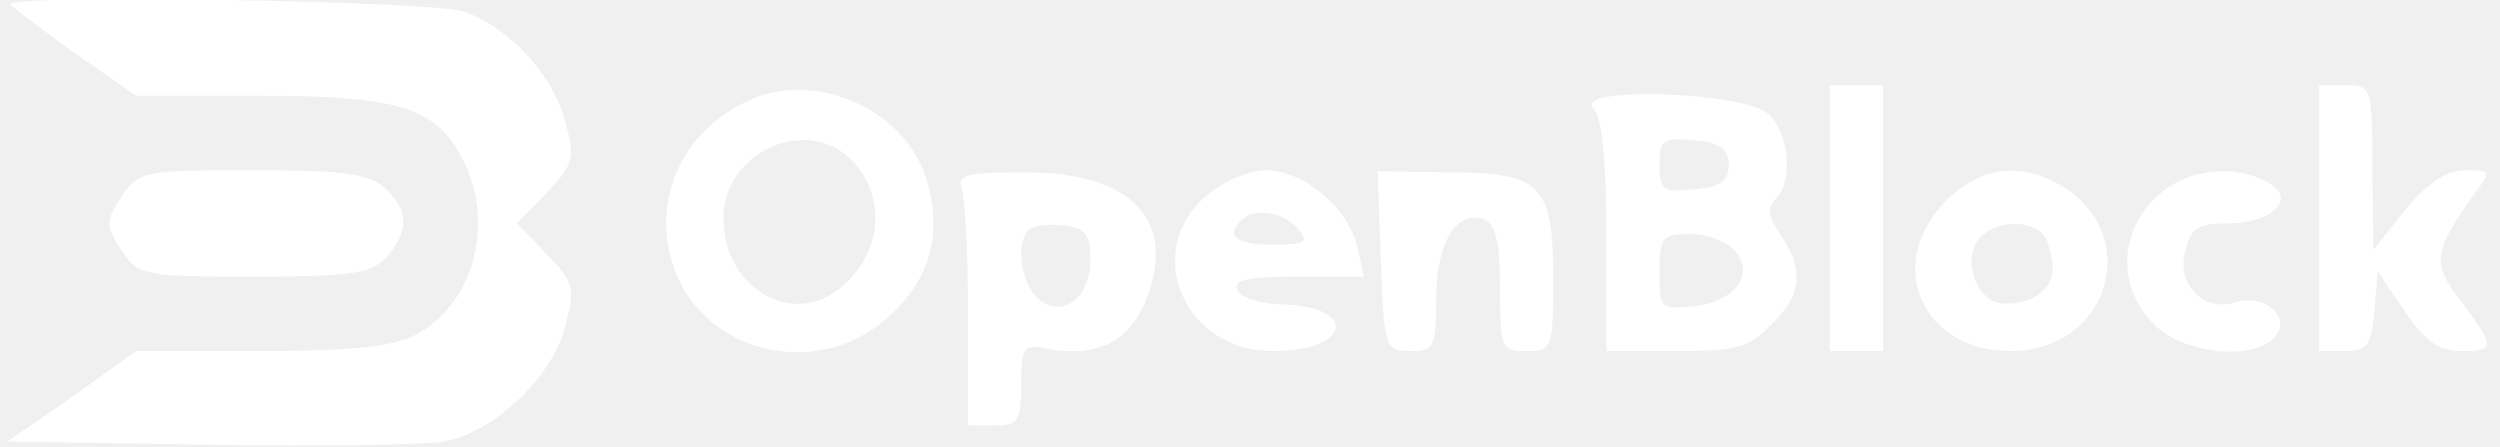
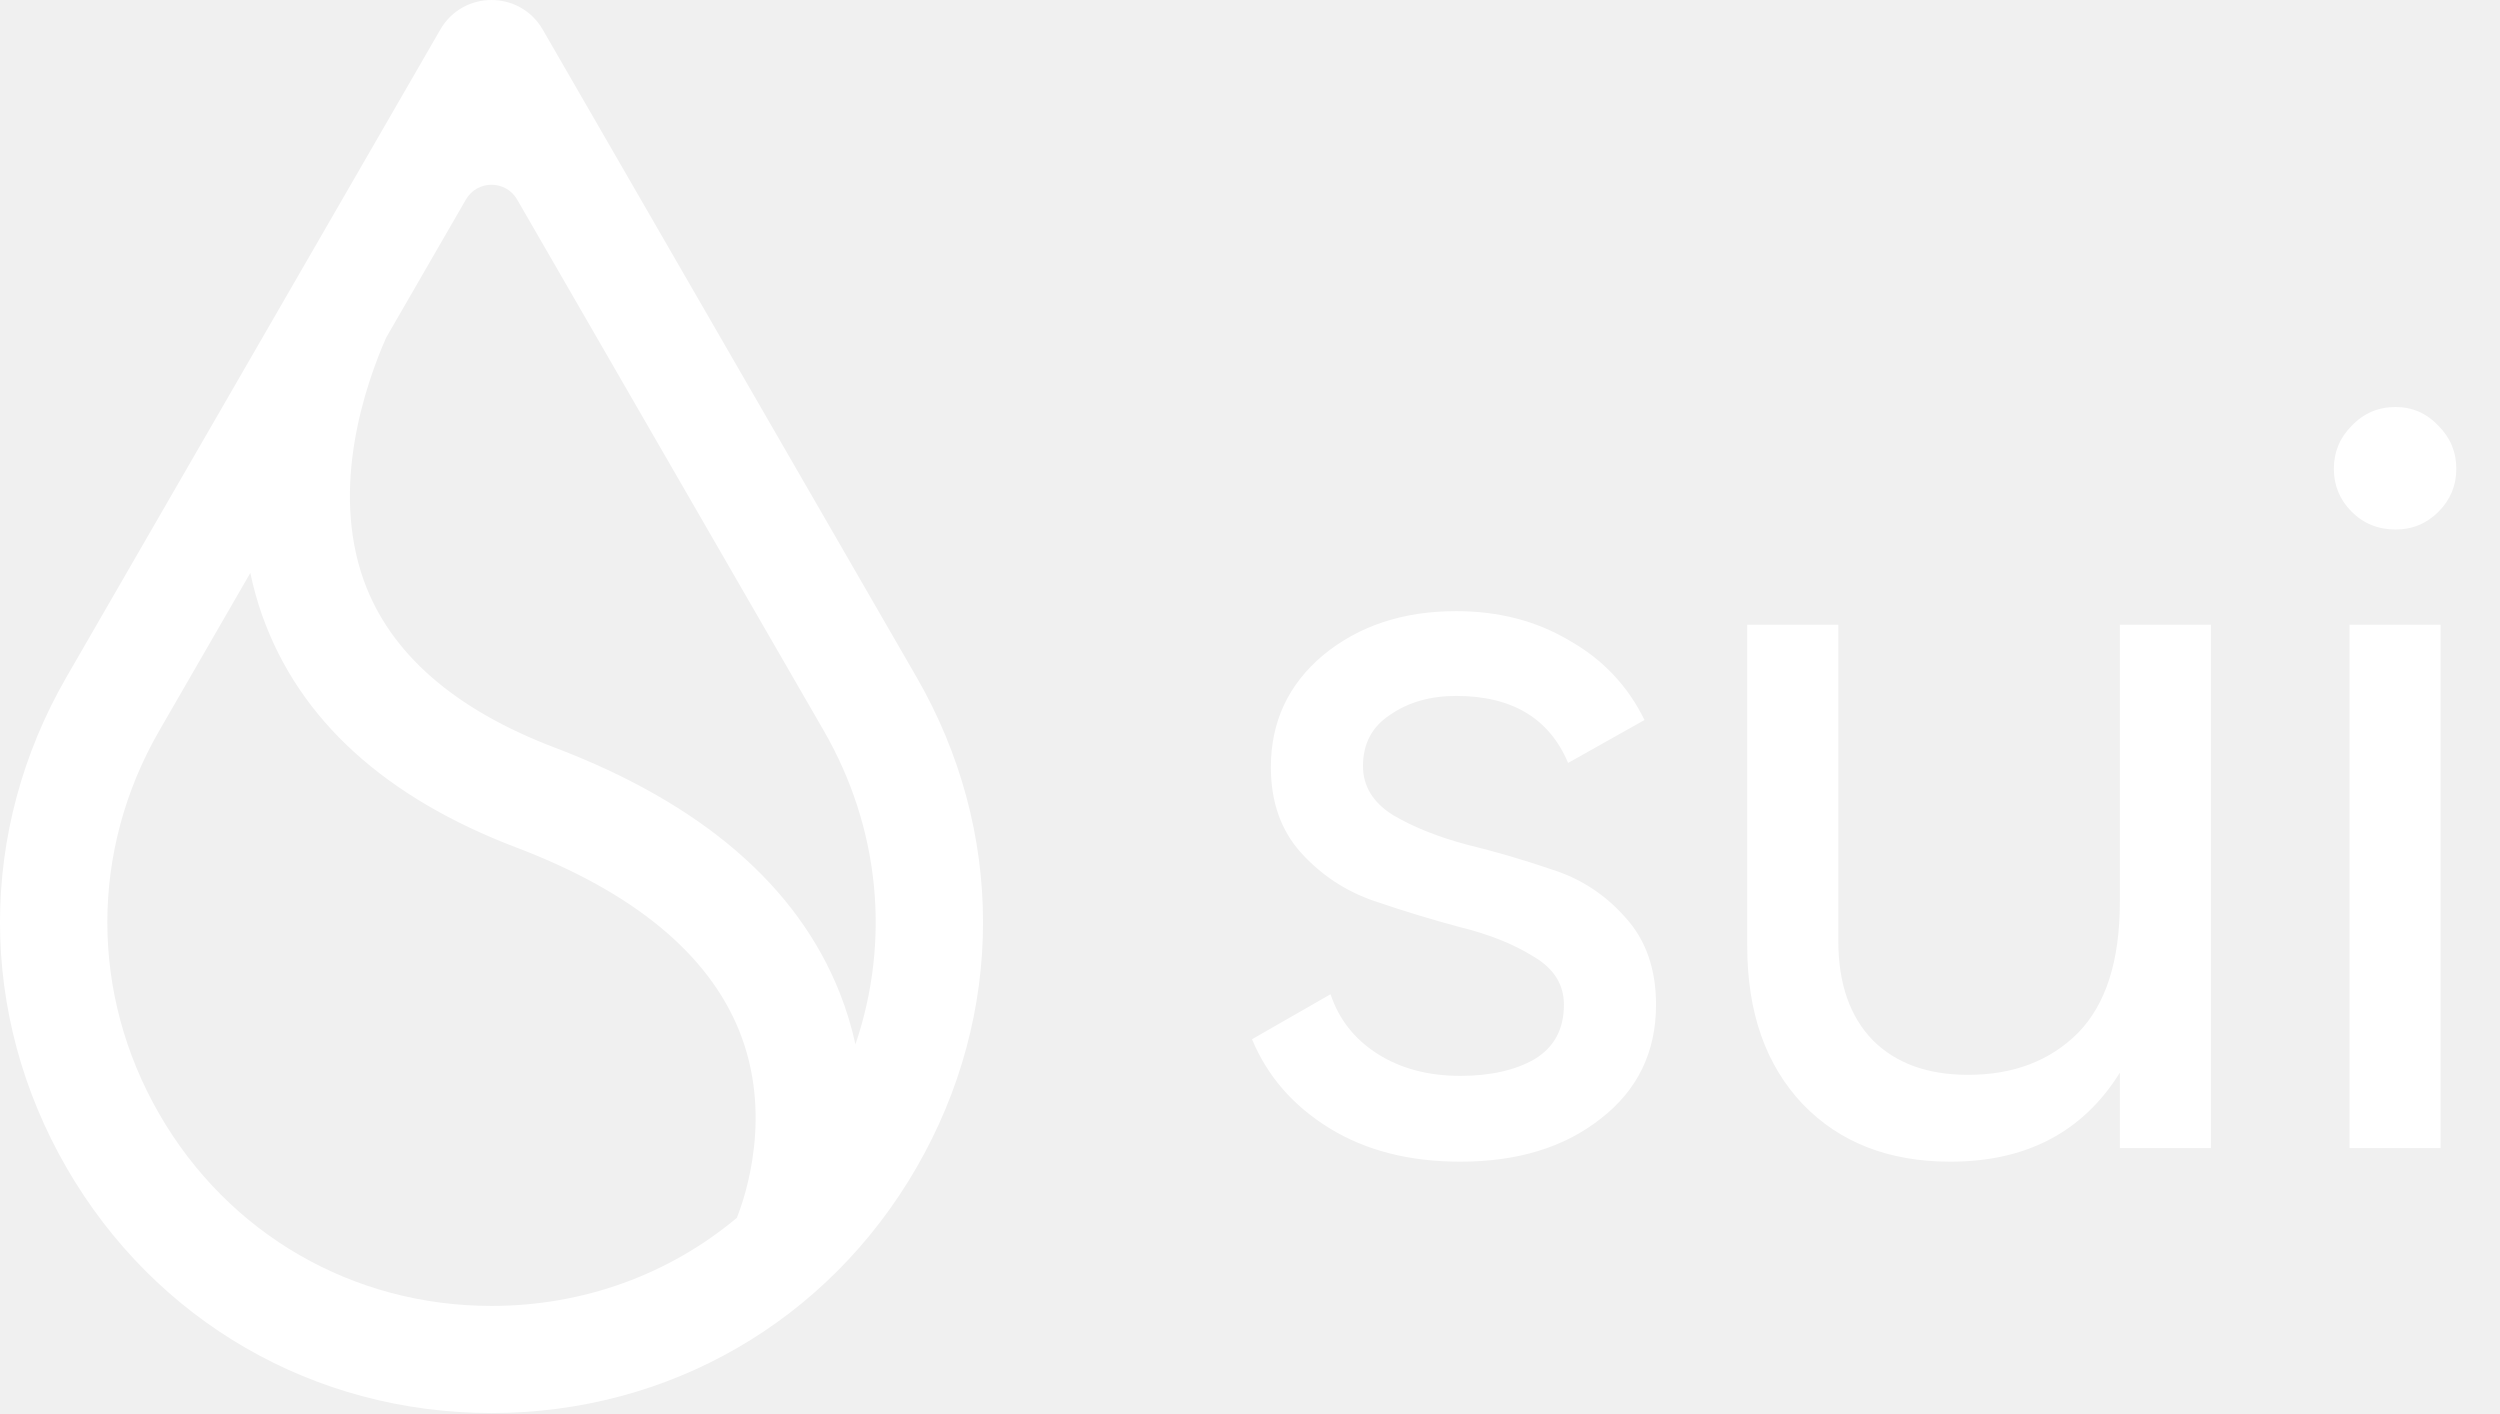
- <svg xmlns="http://www.w3.org/2000/svg" version="1.0" width="235pt" height="42pt" viewBox="0 0 235 42" preserveAspectRatio="xMidYMid meet">
-   <g transform="translate(0,42) scale(0.1,-0.1)" fill="#ffffff" stroke="none">
-     <path d="M10 416 c0 -2 27 -22 59 -45 l59 -41 117 0 c130 0 165 -11 190 -60 31 -60 10 -137 -45 -165 -21 -11 -61 -15 -145 -15 l-117 0 -60 -43 -61 -42 189 -3 c104 -2 204 0 222 3 46 9 100 59 113 107 10 38 9 42 -17 69 l-28 29 28 29 c25 26 27 32 17 68 -12 43 -51 86 -94 102 -25 10 -427 17 -427 7z" />
-     <path d="M705 326 c-61 -27 -91 -88 -74 -150 24 -86 134 -116 203 -55 41 36 53 81 36 133 -21 64 -104 100 -165 72z m95 -56 c33 -33 30 -85 -7 -118 -46 -42 -113 -4 -113 63 0 62 78 97 120 55z" />
-     <path d="M1720 215 l0 -125 25 0 25 0 0 125 0 125 -25 0 -25 0 0 -125z" />
-     <path d="M2180 215 l0 -125 24 0 c21 0 25 5 28 38 l3 37 25 -37 c19 -28 32 -38 53 -38 33 0 33 3 1 46 -29 37 -27 47 12 102 16 21 16 22 -9 22 -17 0 -35 -12 -56 -37 l-30 -38 -1 78 c0 75 -1 77 -25 77 l-25 0 0 -125z" />
-     <path d="M1498 318 c8 -8 12 -49 12 -120 l0 -108 65 0 c57 0 69 3 90 25 29 28 31 51 9 84 -12 17 -13 26 -5 34 17 17 13 62 -7 80 -23 21 -185 26 -164 5z m127 -53 c0 -15 -8 -21 -32 -23 -30 -3 -33 -1 -33 23 0 24 3 26 33 23 24 -2 32 -8 32 -23z m6 -81 c19 -23 -1 -48 -40 -52 -30 -3 -31 -2 -31 32 0 33 2 36 29 36 16 0 34 -7 42 -16z" />
-     <path d="M114 235 c-15 -23 -15 -27 0 -50 16 -24 20 -25 125 -25 92 0 110 3 124 18 22 24 21 45 -1 65 -15 14 -40 17 -125 17 -103 0 -107 -1 -123 -25z" />
-     <path d="M904 243 c3 -8 6 -62 6 -119 l0 -104 25 0 c22 0 25 4 25 39 0 35 2 38 25 33 45 -8 75 6 91 43 32 76 -10 123 -112 123 -54 0 -65 -2 -60 -15z m121 -67 c0 -36 -26 -56 -49 -37 -16 14 -22 52 -9 65 4 4 19 6 33 4 20 -2 25 -8 25 -32z" />
-     <path d="M1134 236 c-61 -52 -21 -146 62 -146 76 0 81 43 6 44 -20 1 -37 7 -39 14 -4 9 12 12 57 12 l62 0 -6 28 c-9 37 -51 72 -86 72 -16 0 -41 -11 -56 -24z m86 -31 c11 -13 7 -15 -24 -15 -34 0 -44 8 -29 23 11 12 40 8 53 -8z" />
-     <path d="M1298 174 c3 -81 4 -84 28 -84 22 0 24 4 24 49 0 53 19 84 45 75 11 -5 15 -22 15 -65 0 -56 1 -59 25 -59 24 0 25 2 25 68 0 89 -11 100 -100 100 l-65 1 3 -85z" />
-     <path d="M1829 231 c-58 -59 -23 -141 61 -141 95 0 126 114 43 158 -37 20 -73 14 -104 -17z m95 -37 c10 -27 7 -43 -13 -54 -11 -5 -26 -7 -35 -4 -21 8 -30 42 -16 59 16 20 56 19 64 -1z" />
-     <path d="M2045 248 c-51 -29 -61 -93 -20 -133 27 -28 95 -35 114 -11 15 18 -10 40 -37 32 -30 -10 -56 16 -48 47 5 23 12 27 40 27 43 0 66 24 37 39 -25 14 -61 13 -86 -1z" />
-   </g>
+ <svg xmlns="http://www.w3.org/2000/svg" width="46" height="26" viewBox="0 0 46 26" fill="none">
+   <path fill-rule="evenodd" clip-rule="evenodd" d="M9.044 26C5.78 26 2.856 24.312 1.224 21.485C-0.408 18.658 -0.408 15.283 1.224 12.456L8.102 0.544C8.52 -0.181 9.567 -0.181 9.986 0.544L16.863 12.456C18.496 15.283 18.496 18.659 16.863 21.485C15.231 24.312 12.308 26 9.044 26ZM8.573 3.671L7.106 6.211C6.723 7.081 6.076 8.96 6.695 10.683C7.176 12.02 8.359 13.054 10.213 13.758C12.91 14.784 14.672 16.302 15.451 18.268C15.578 18.589 15.672 18.906 15.74 19.216C16.387 17.315 16.192 15.237 15.156 13.442L9.515 3.671C9.306 3.309 8.782 3.309 8.573 3.671ZM2.932 13.442L4.606 10.542C4.661 10.804 4.734 11.068 4.827 11.331C5.508 13.241 7.083 14.677 9.508 15.597C11.652 16.413 13.03 17.548 13.602 18.968C14.222 20.507 13.72 22 13.558 22.408C12.316 23.447 10.739 24.029 9.044 24.029C6.492 24.029 4.207 22.71 2.932 20.5C1.656 18.29 1.656 15.652 2.932 13.442ZM43.27 9.415C43.489 9.634 43.758 9.743 44.079 9.743C44.388 9.743 44.651 9.634 44.869 9.415C45.087 9.197 45.196 8.934 45.196 8.626C45.196 8.318 45.087 8.054 44.869 7.836C44.651 7.605 44.388 7.489 44.079 7.489C43.758 7.489 43.489 7.605 43.27 7.836C43.052 8.054 42.943 8.318 42.943 8.626C42.943 8.934 43.052 9.197 43.27 9.415ZM43.232 11.495V21.125H44.907V11.495H43.232ZM25.079 14.095C25.079 14.468 25.265 14.77 25.637 15.001C26.009 15.219 26.459 15.399 26.985 15.54C27.512 15.668 28.038 15.822 28.564 16.002C29.091 16.169 29.54 16.464 29.913 16.888C30.285 17.299 30.471 17.832 30.471 18.486C30.471 19.36 30.131 20.059 29.45 20.586C28.783 21.112 27.922 21.375 26.87 21.375C25.932 21.375 25.13 21.17 24.462 20.759C23.795 20.348 23.32 19.803 23.037 19.122L24.482 18.294C24.636 18.756 24.924 19.122 25.348 19.392C25.772 19.661 26.279 19.796 26.87 19.796C27.422 19.796 27.878 19.694 28.237 19.488C28.597 19.27 28.776 18.936 28.776 18.486C28.776 18.114 28.59 17.819 28.218 17.601C27.846 17.369 27.396 17.19 26.87 17.061C26.343 16.92 25.817 16.76 25.29 16.58C24.764 16.4 24.315 16.105 23.942 15.694C23.57 15.283 23.384 14.757 23.384 14.115C23.384 13.28 23.705 12.593 24.347 12.054C25.002 11.515 25.817 11.245 26.793 11.245C27.576 11.245 28.269 11.425 28.873 11.784C29.489 12.131 29.951 12.619 30.259 13.248L28.853 14.038C28.507 13.216 27.82 12.805 26.793 12.805C26.318 12.805 25.913 12.921 25.579 13.152C25.245 13.37 25.079 13.685 25.079 14.095ZM39.005 11.495H40.681V21.125H39.005V19.738C38.325 20.83 37.285 21.375 35.885 21.375C34.756 21.375 33.85 21.022 33.17 20.316C32.489 19.597 32.149 18.628 32.149 17.408V11.495H33.825V17.312C33.825 18.095 34.037 18.705 34.46 19.141C34.884 19.565 35.468 19.777 36.213 19.777C37.047 19.777 37.721 19.52 38.235 19.006C38.749 18.48 39.005 17.678 39.005 16.599V11.495Z" fill="white" />
</svg>
